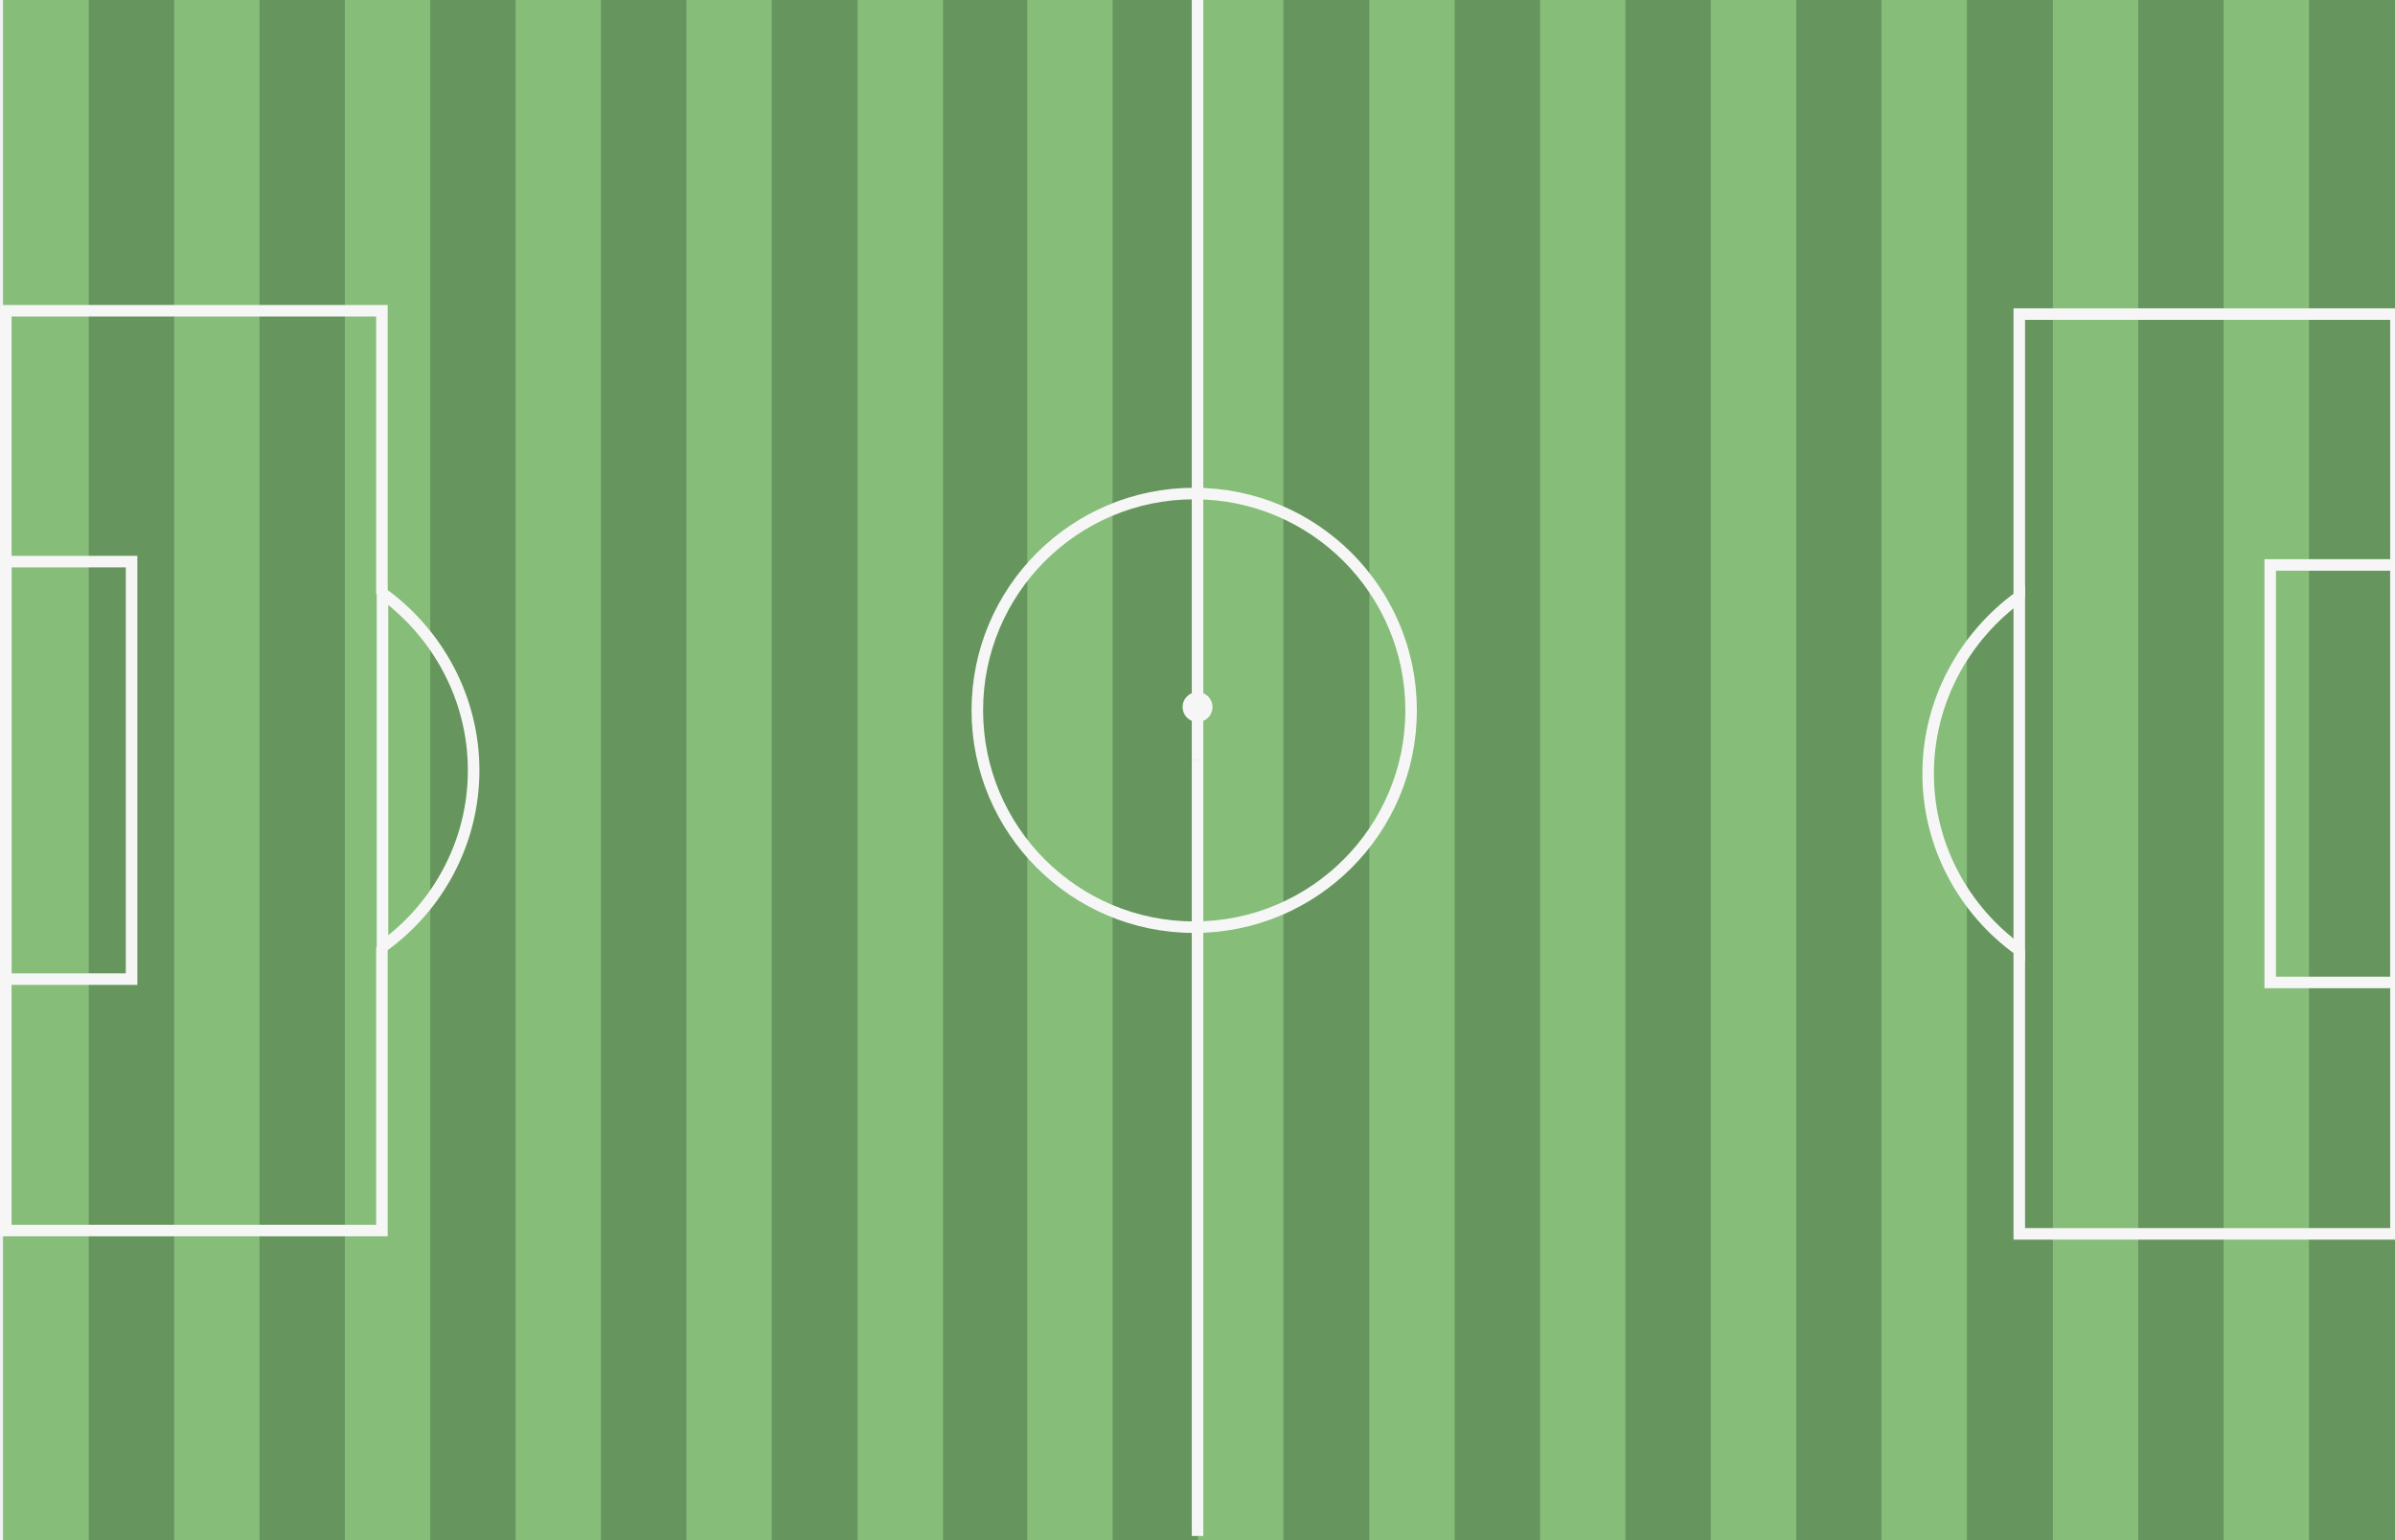
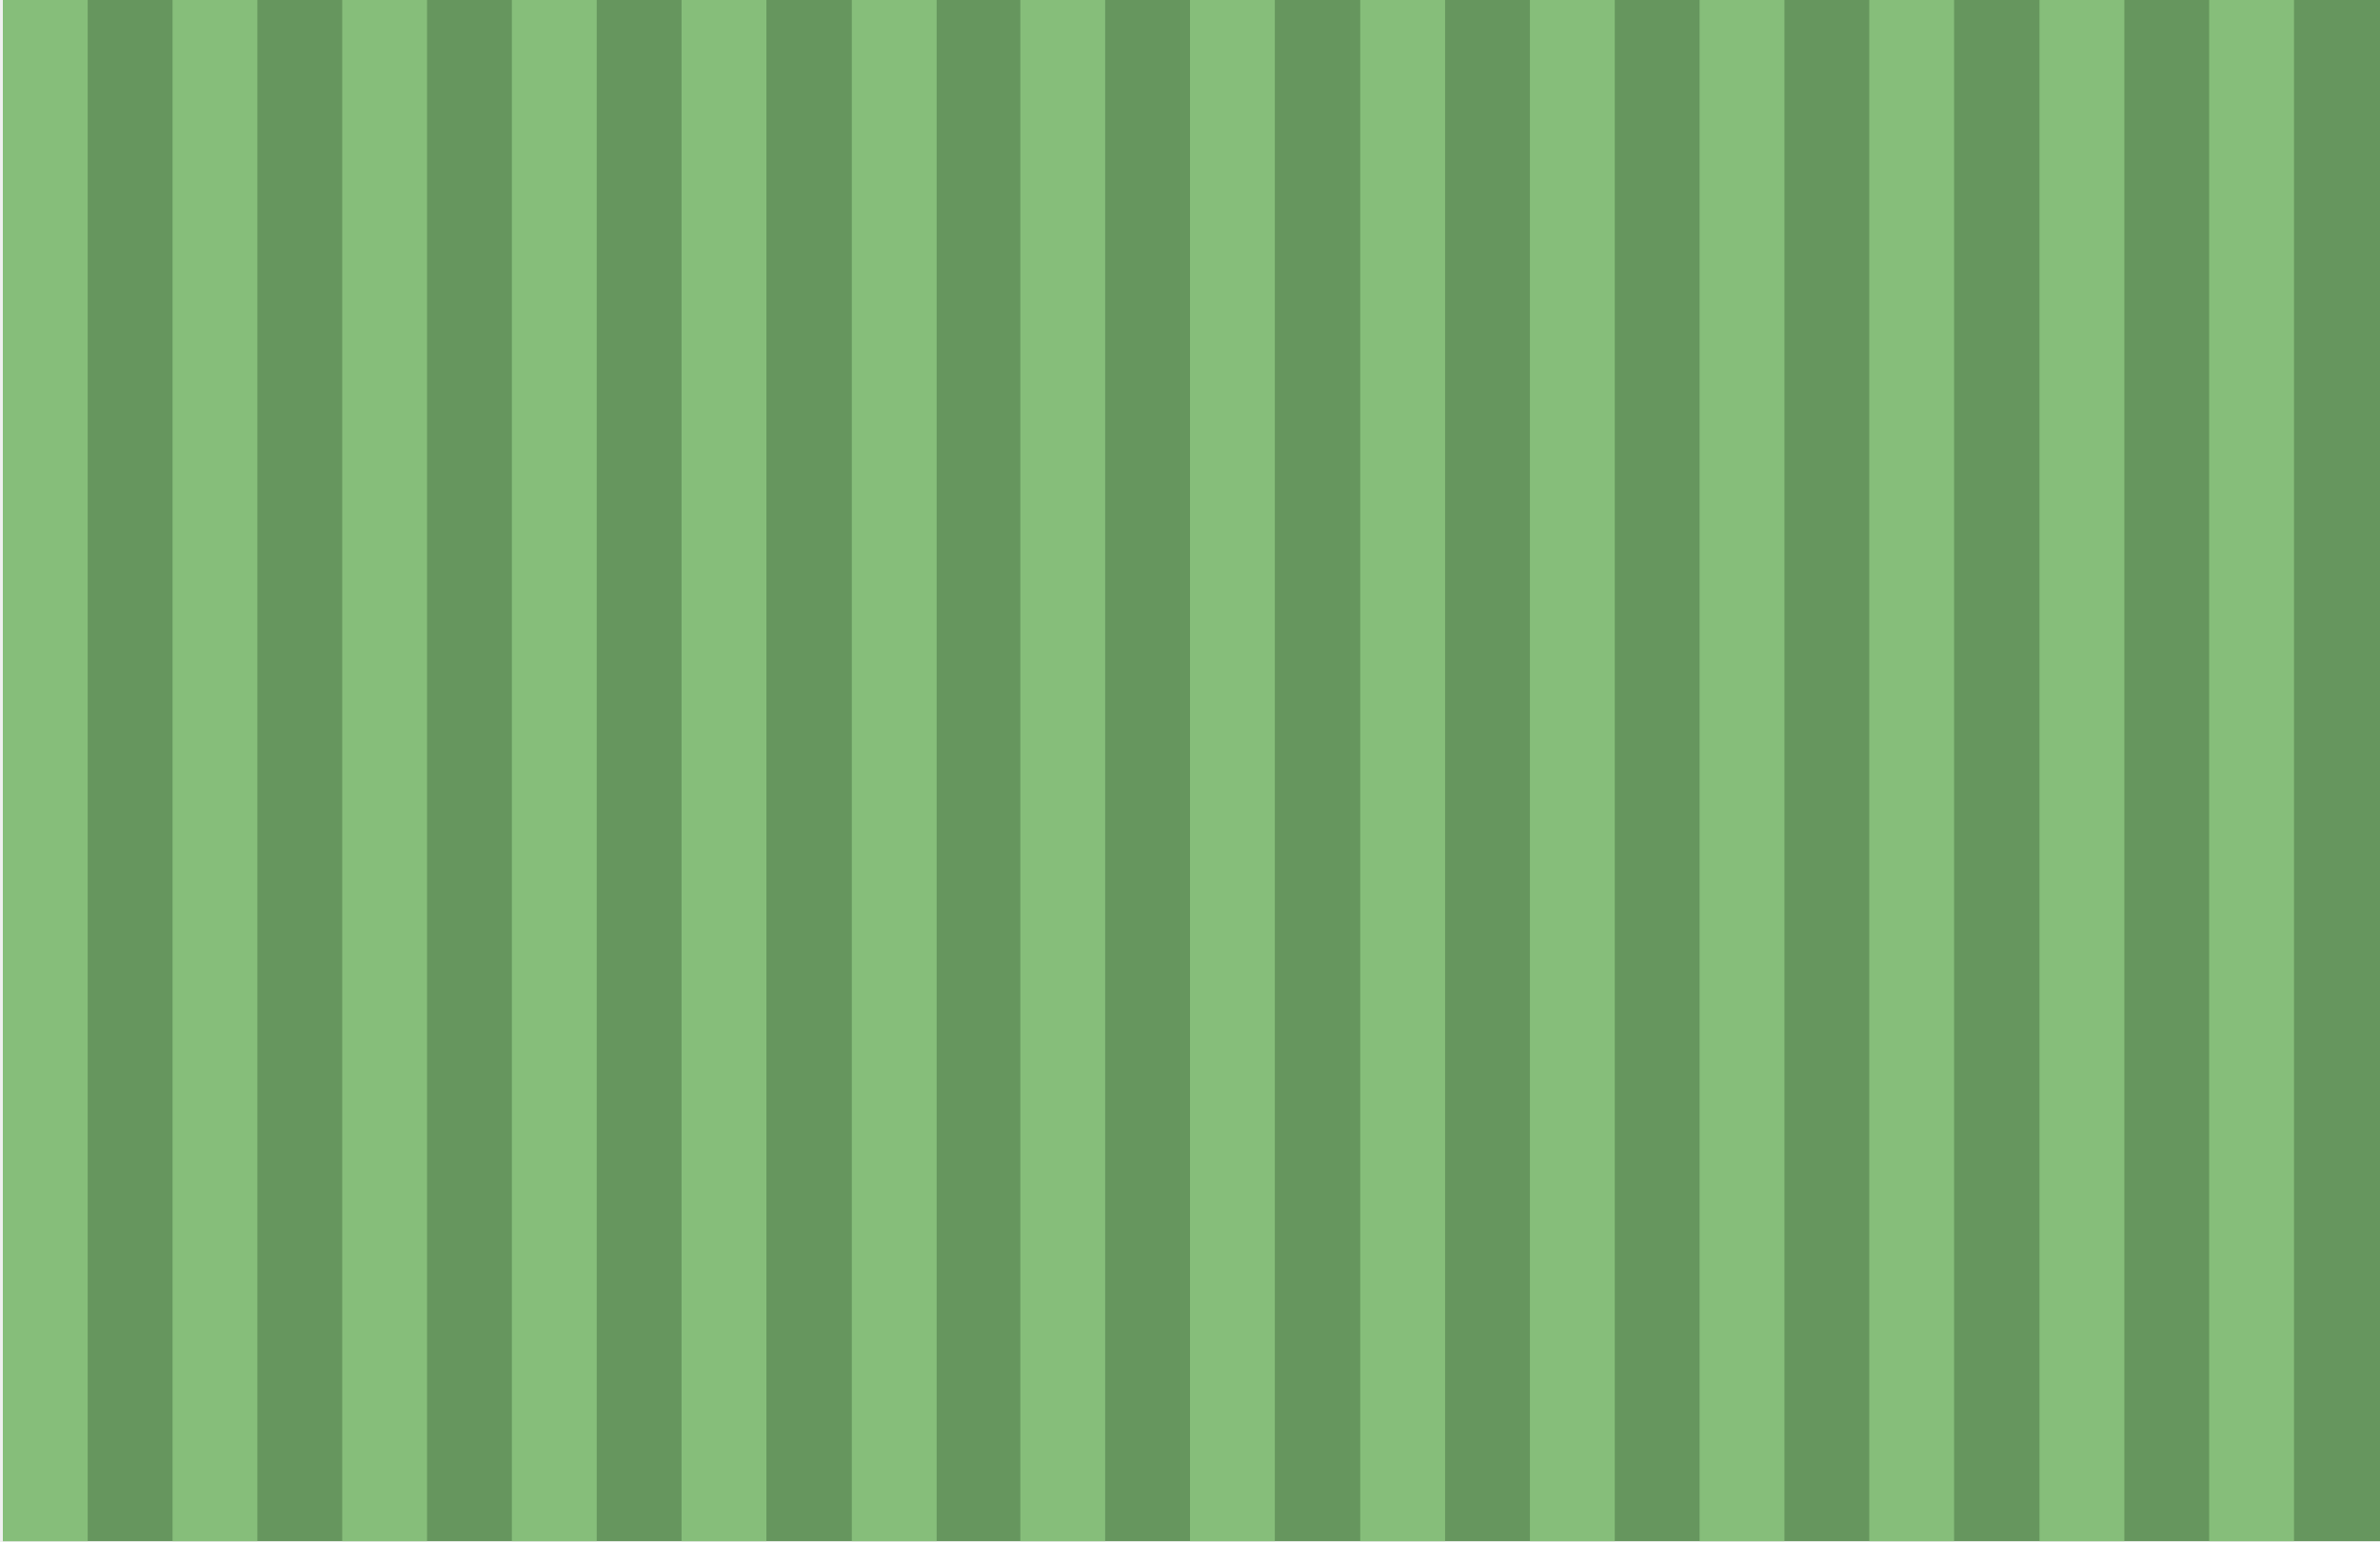
- <svg xmlns="http://www.w3.org/2000/svg" version="1.1" style="" xml:space="preserve" width="415.2" height="266.9">
-   <rect id="backgroundrect" width="100%" height="100%" x="0" y="0" fill="none" stroke="none" />
+ <svg xmlns="http://www.w3.org/2000/svg" version="1.1" id="Слой_1" x="0px" y="0px" viewBox="0 0 415.2 268.9" style="enable-background:new 0 0 415.2 268.9;" xml:space="preserve">
  <style type="text/css">
- 	.st0{fill:#010202;stroke:#000000;stroke-width:2;stroke-miterlimit:10;}
- 	.st1{fill:#66965E;}
- 	.st2{fill:#85BD79;}
- 	.st3{fill:none;stroke:#F6F6F6;stroke-width:2;stroke-miterlimit:10;}
- 	.st4{fill:#FFFFFF;}
+ 	.st0{fill:#66965E;}
+ 	.st1{fill:#86BE7A;}
</style>
-   <g class="currentLayer" style="">
-     <g id="svg_2" class="">
-       <rect x="0.587" y="-1.388" class="st1" width="415.2" height="268.9" id="svg_3" />
-       <g id="svg_4">
-         <rect x="0.587" y="-1.388" class="st2" width="14.8" height="268.9" id="svg_5" />
-         <rect x="30.187" y="-1.388" class="st2" width="14.8" height="268.9" id="svg_6" />
-         <g id="svg_7">
-           <rect x="59.787" y="-1.388" class="st2" width="14.8" height="268.9" id="svg_8" />
-           <rect x="89.387" y="-1.388" class="st2" width="14.8" height="268.9" id="svg_9" />
+   <g>
+     <rect x="0.5" y="0" class="st0" width="415.2" height="268.9" />
+     <g>
+       <g>
+         <rect x="0.5" y="0" class="st1" width="14.8" height="268.9" />
+         <rect x="30.1" y="0" class="st1" width="14.8" height="268.9" />
+         <g>
+           <rect x="59.7" y="0" class="st1" width="14.8" height="268.9" />
+           <rect x="89.3" y="0" class="st1" width="14.8" height="268.9" />
        </g>
-         <g id="svg_10">
-           <rect x="118.987" y="-1.388" class="st2" width="14.8" height="268.9" id="svg_11" />
-           <rect x="148.687" y="-1.388" class="st2" width="14.8" height="268.9" id="svg_12" />
+         <g>
+           <rect x="118.9" y="0" class="st1" width="14.8" height="268.9" />
+           <rect x="148.6" y="0" class="st1" width="14.8" height="268.9" />
        </g>
-         <g id="svg_13">
-           <rect x="178.087" y="-1.388" class="st2" width="14.8" height="268.9" id="svg_14" />
-           <rect x="207.687" y="-1.388" class="st2" width="14.8" height="268.9" id="svg_15" />
+         <g>
+           <rect x="178" y="0" class="st1" width="14.8" height="268.9" />
+           <rect x="207.6" y="0" class="st1" width="14.8" height="268.9" />
        </g>
      </g>
-       <rect x="237.387" y="-1.388" class="st2" width="14.8" height="268.9" id="svg_16" />
-       <rect x="266.987" y="-1.388" class="st2" width="14.8" height="268.9" id="svg_17" />
-       <g id="svg_18">
-         <rect x="296.587" y="-1.388" class="st2" width="14.8" height="268.9" id="svg_19" />
-         <rect x="326.187" y="-1.388" class="st2" width="14.8" height="268.9" id="svg_20" />
+       <rect x="237.3" y="0" class="st1" width="14.8" height="268.9" />
+       <rect x="266.9" y="0" class="st1" width="14.8" height="268.9" />
+       <g>
+         <rect x="296.5" y="0" class="st1" width="14.8" height="268.9" />
+         <rect x="326.1" y="0" class="st1" width="14.8" height="268.9" />
      </g>
-       <g id="svg_21">
-         <rect x="355.887" y="-1.388" class="st2" width="14.8" height="268.9" id="svg_22" />
-         <rect x="385.487" y="-1.388" class="st2" width="14.8" height="268.9" id="svg_23" />
+       <g>
+         <rect x="355.8" y="0" class="st1" width="14.8" height="268.9" />
+         <rect x="385.4" y="0" class="st1" width="14.8" height="268.9" />
      </g>
    </g>
-     <g id="svg_25" class="">
-       <line class="st3" x1="207.609" y1="131.856" x2="207.609" y2="-2.544" id="svg_26" />
-       <line class="st3" x1="207.609" y1="266.356" x2="207.609" y2="131.856" id="svg_27" />
-     </g>
-     <circle class="st3" cx="207.031" cy="123.186" r="37.6" id="svg_28" />
-     <g id="svg_29" class="">
-       <path class="st3" d="M82.109,133.59 c0,12.6 -6.3,23.8 -15.8,30.6 v-61.3 C75.809,109.79 82.109,120.99 82.109,133.59 z" id="svg_30" />
-       <polyline class="st3" points="66.209,164.29 66.209,213.39 1.009,213.39 1.009,169.89 1.009,155.39 1.009,148.09 1.009,119.19 1.009,111.89 1.009,97.39 1.009,53.89 66.209,53.89 66.209,102.99 " id="svg_31" />
-       <rect x="1.009" y="97.39" class="st3" width="21.8" height="72.4" id="svg_32" />
-     </g>
-     <g id="svg_33" class="">
-       <path class="st3" d="M334.265,134.168 c0,12.6 6.3,23.8 15.8,30.6 v-61.3 C340.565,110.368 334.265,121.568 334.265,134.168 z" id="svg_34" />
-       <polyline class="st3" points="350.065,103.568 350.065,54.468 415.365,54.468 415.365,97.968 415.365,112.468 415.365,119.768 415.365,148.668 415.365,155.968 415.365,170.468 415.365,213.968 350.065,213.968 350.065,164.868 " id="svg_35" />
-       <rect x="393.565" y="97.968" class="st3" width="21.8" height="72.4" id="svg_36" />
-     </g>
-     <circle class="st3 selected" cx="207.609" cy="122.608" r="1.6" id="svg_37" />
  </g>
</svg>
